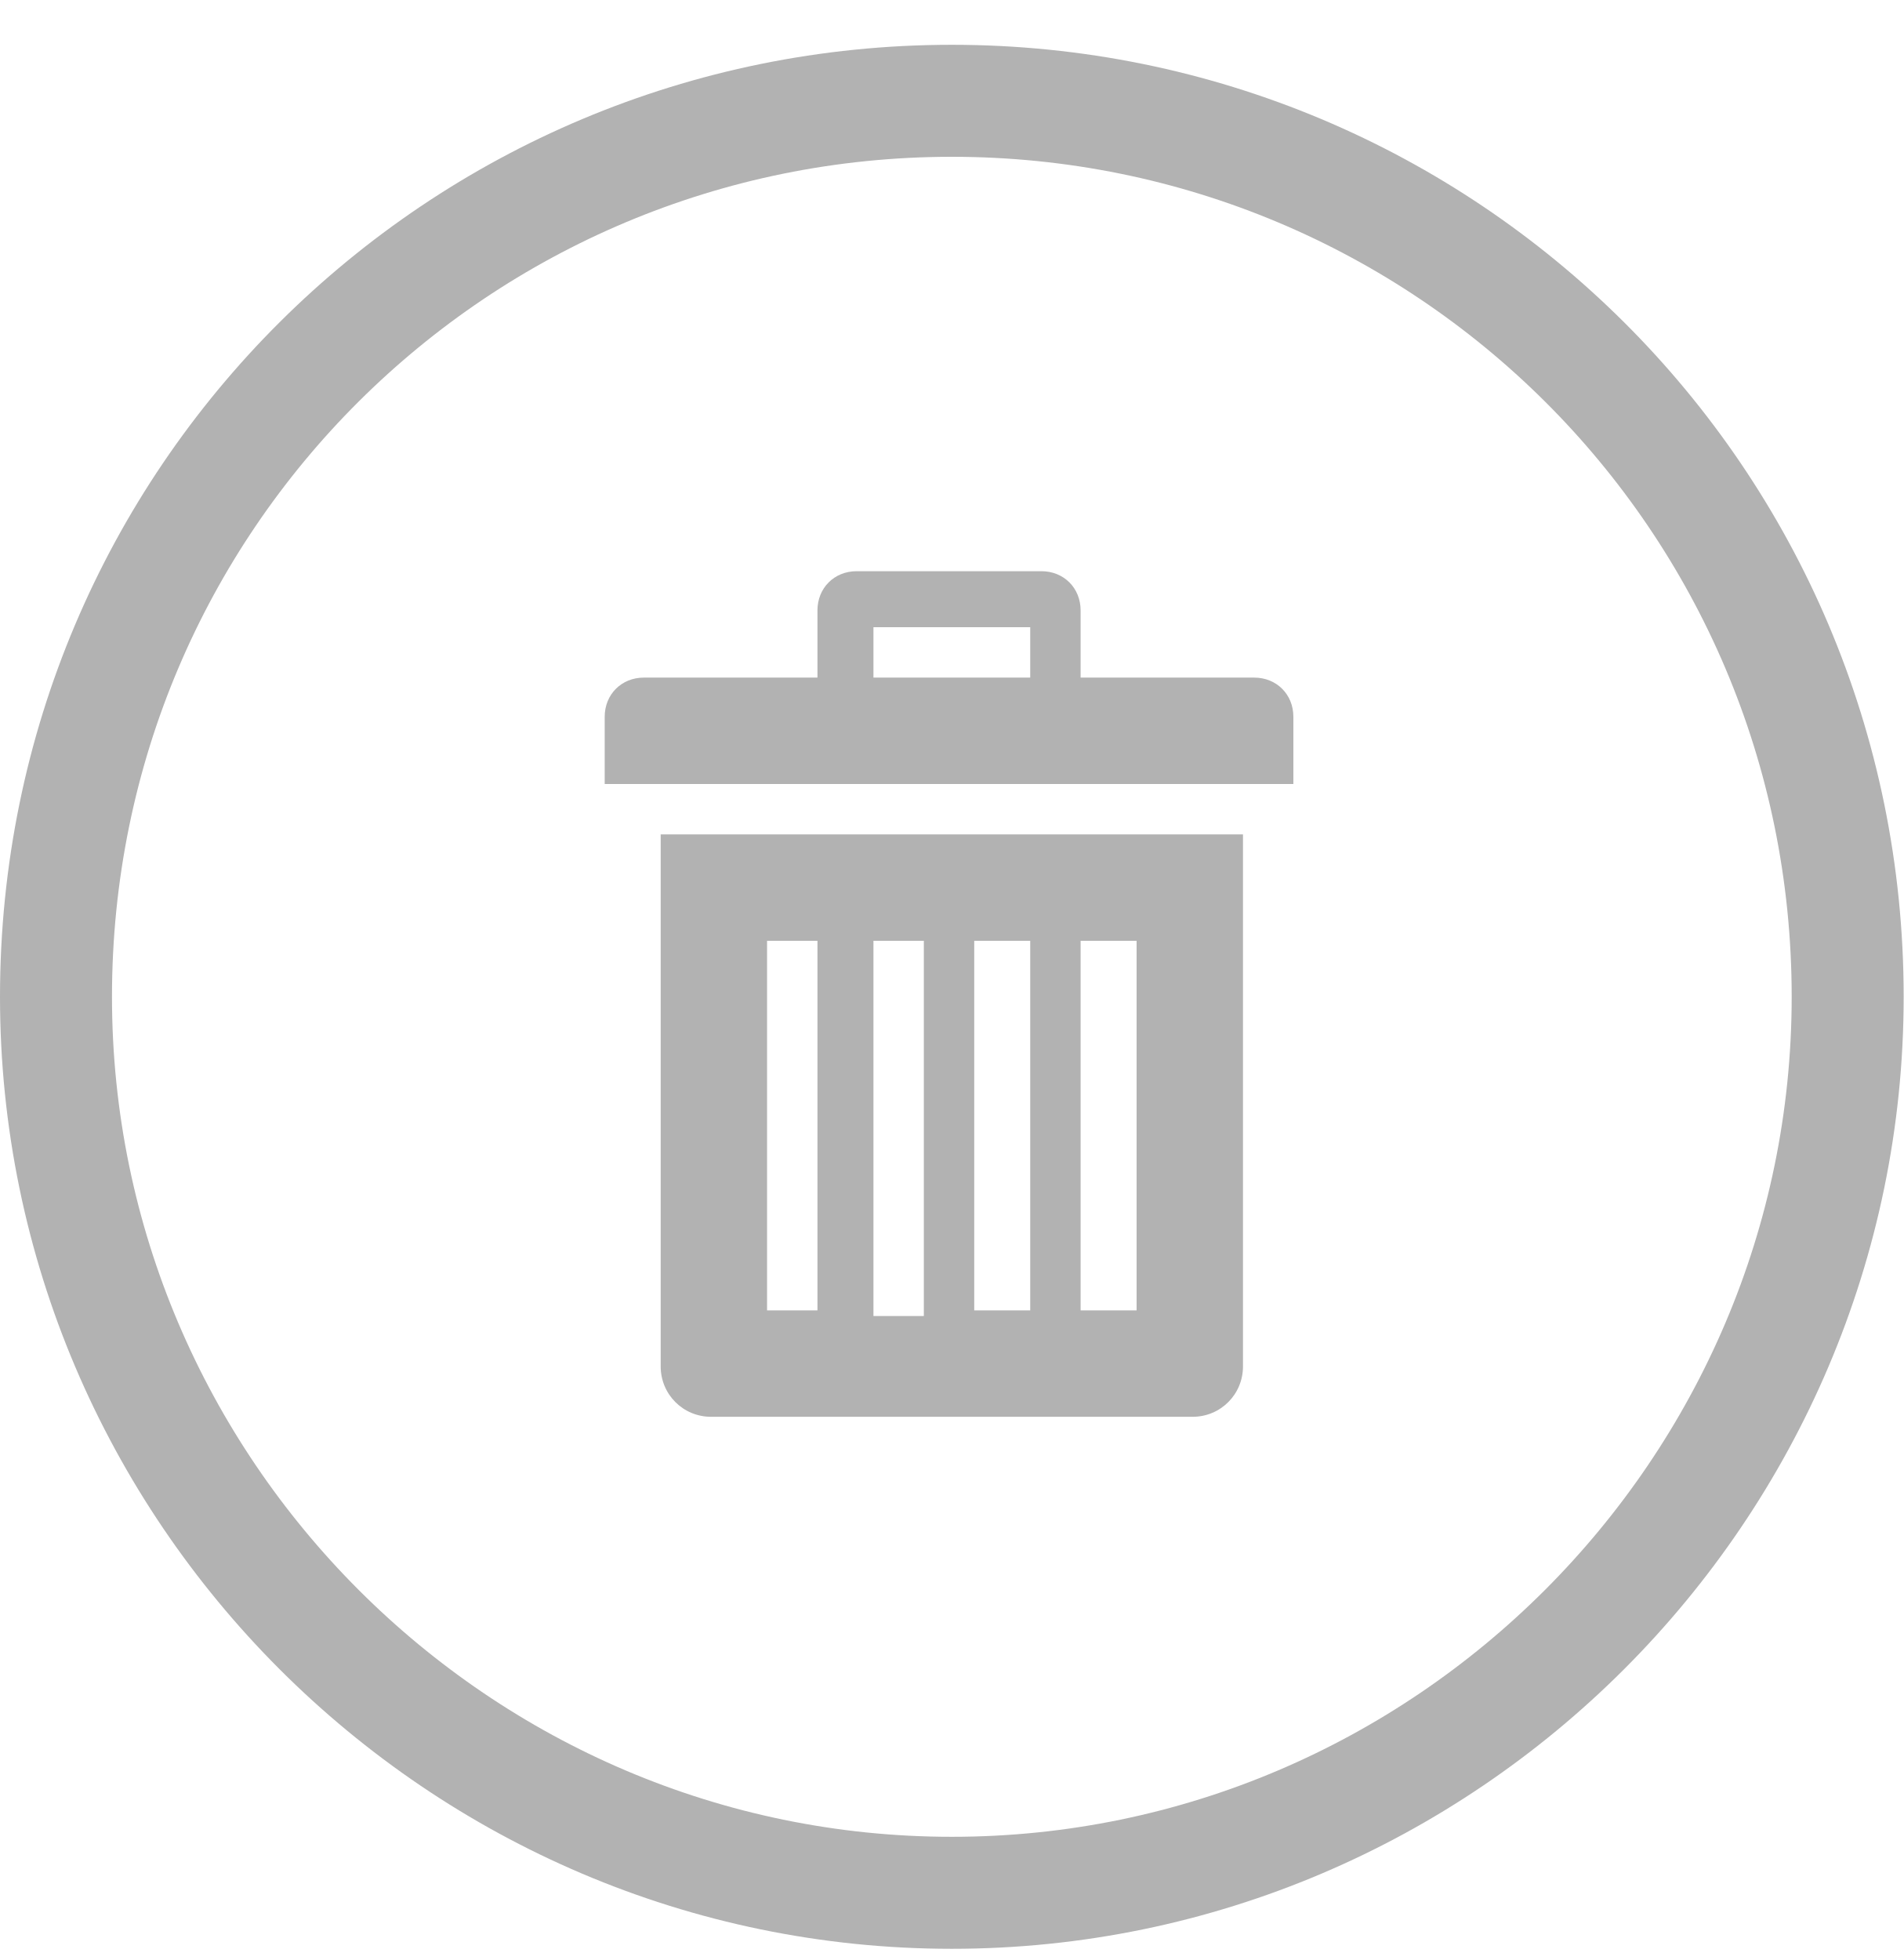
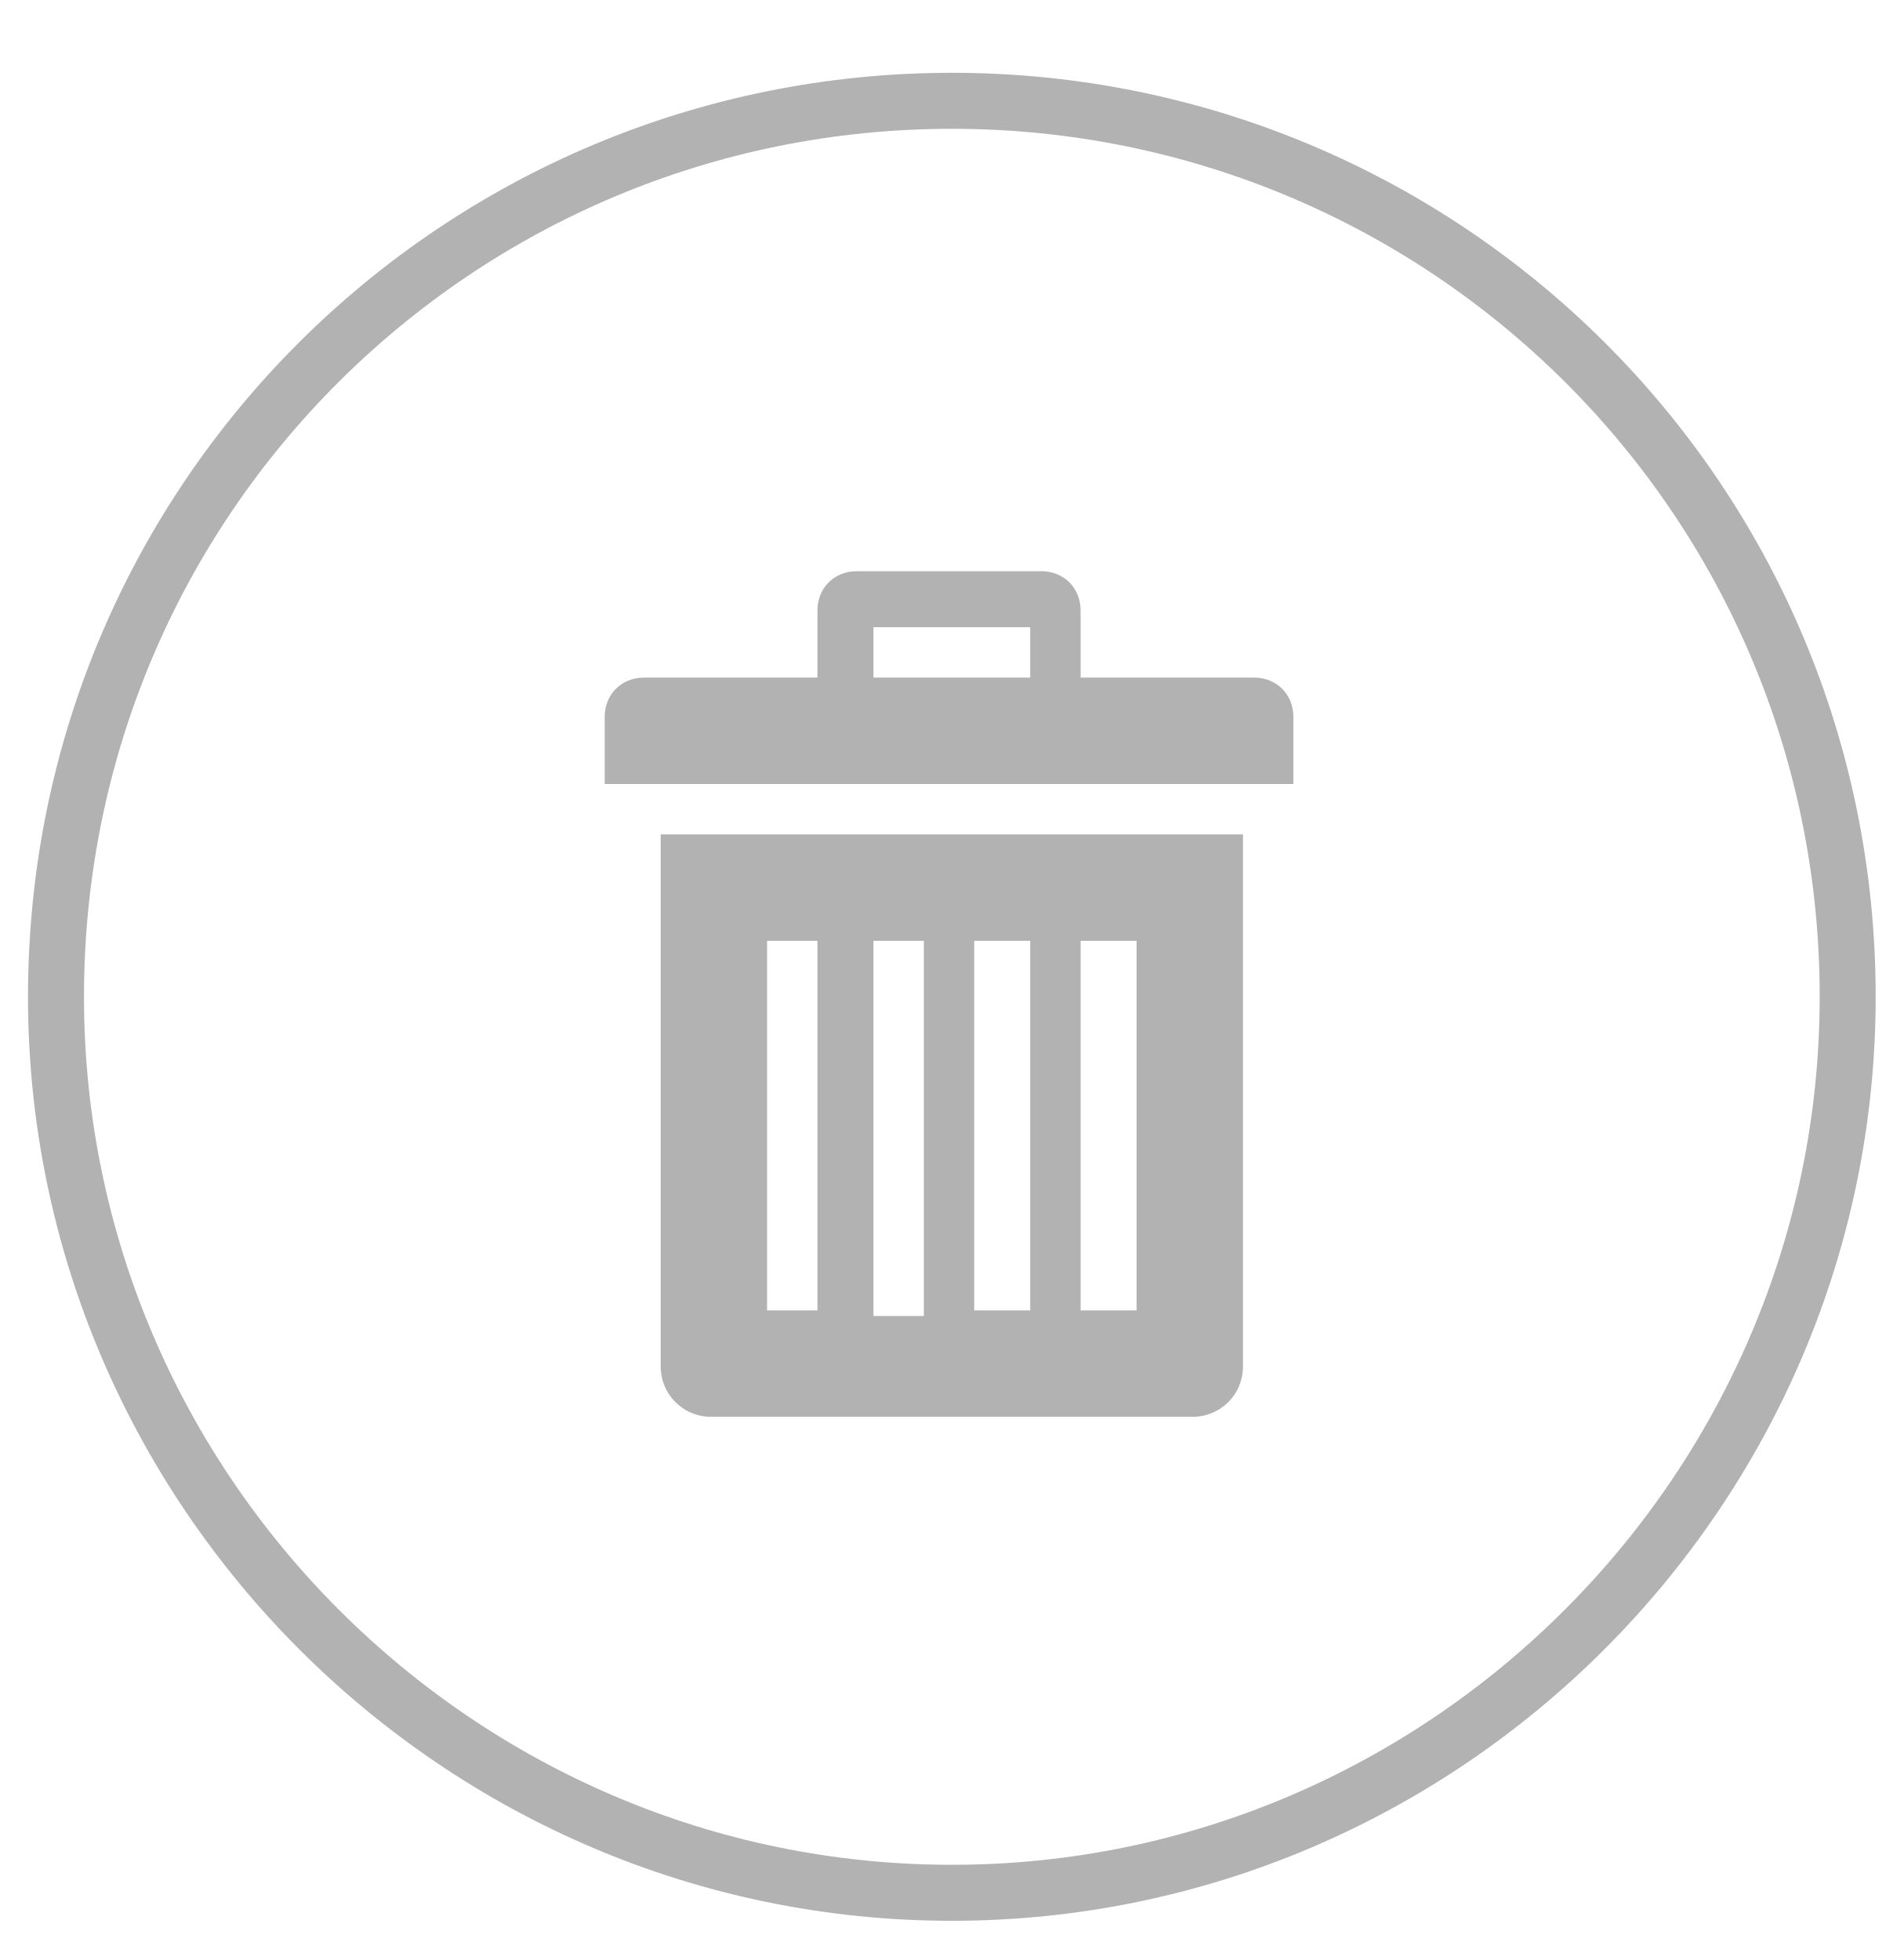
<svg xmlns="http://www.w3.org/2000/svg" width="34" height="35" viewBox="0 0 34 35" fill="none">
-   <path d="M17 1.8C25.8 1.8 33 8.9 33 17.8C33 26.6 25.8 33.8 17 33.8C8.2 33.8 1 26.6 1 17.8C1 8.9 8.2 1.8 17 1.8Z" stroke="#B2B2B2" stroke-width="2" stroke-miterlimit="100" />
+   <path d="M17 1.8C25.8 1.8 33 8.9 33 17.8C33 26.6 25.8 33.8 17 33.8C8.2 33.8 1 26.6 1 17.8C1 8.9 8.2 1.8 17 1.8Z" stroke="#B2B2B2" strokeWidth="2" stroke-miterlimit="100" />
  <path fillRule="evenodd" clipRule="evenodd" d="M22.2 14.9V24.4C22.2 24.9 21.8 25.3 21.3 25.3H12.7C12.2 25.3 11.8 24.9 11.8 24.4V14.9H22.2ZM14.6 16.8H13.7V23.4H14.6V16.8ZM16.5 16.8H15.6V23.5H16.5V16.8ZM18.4 16.8H17.4V23.4H18.4V16.8ZM20.3 16.8H19.3V23.4H20.3V16.8ZM23.1 12.8V14H10.8V12.8C10.8 12.4 11.1 12.1 11.5 12.1H14.6V10.9C14.6 10.5 14.9 10.2 15.3 10.2H18.6C19 10.2 19.3 10.5 19.3 10.9V12.1H22.4C22.8 12.1 23.1 12.4 23.1 12.8ZM18.4 11.2H15.6V12.1H18.4V11.2Z" fill="#B2B2B2" />
</svg>
